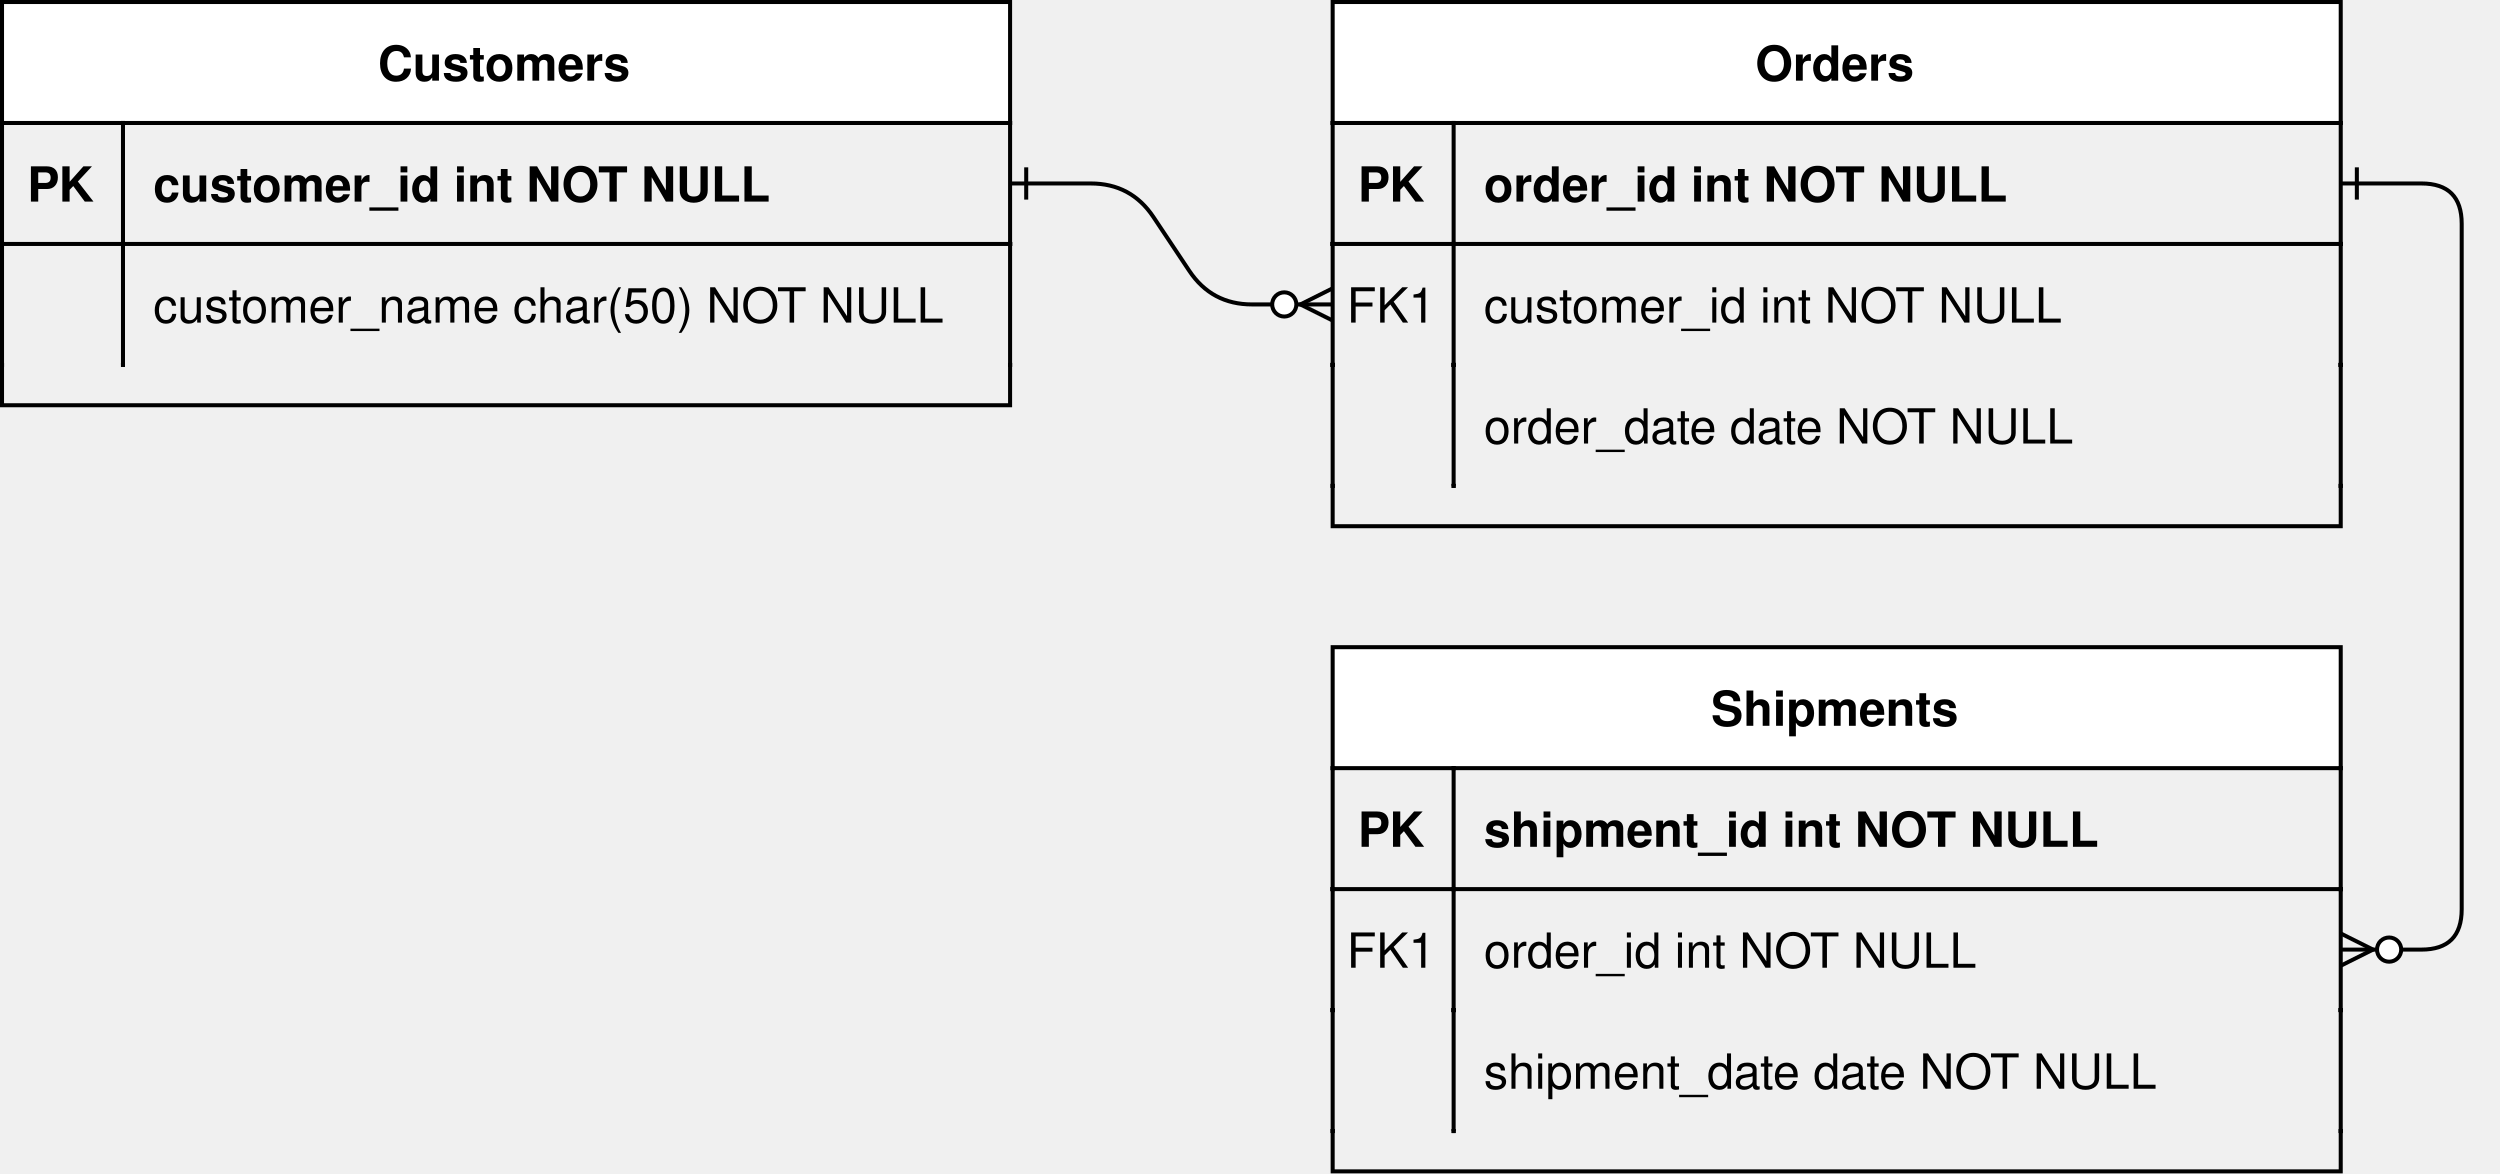
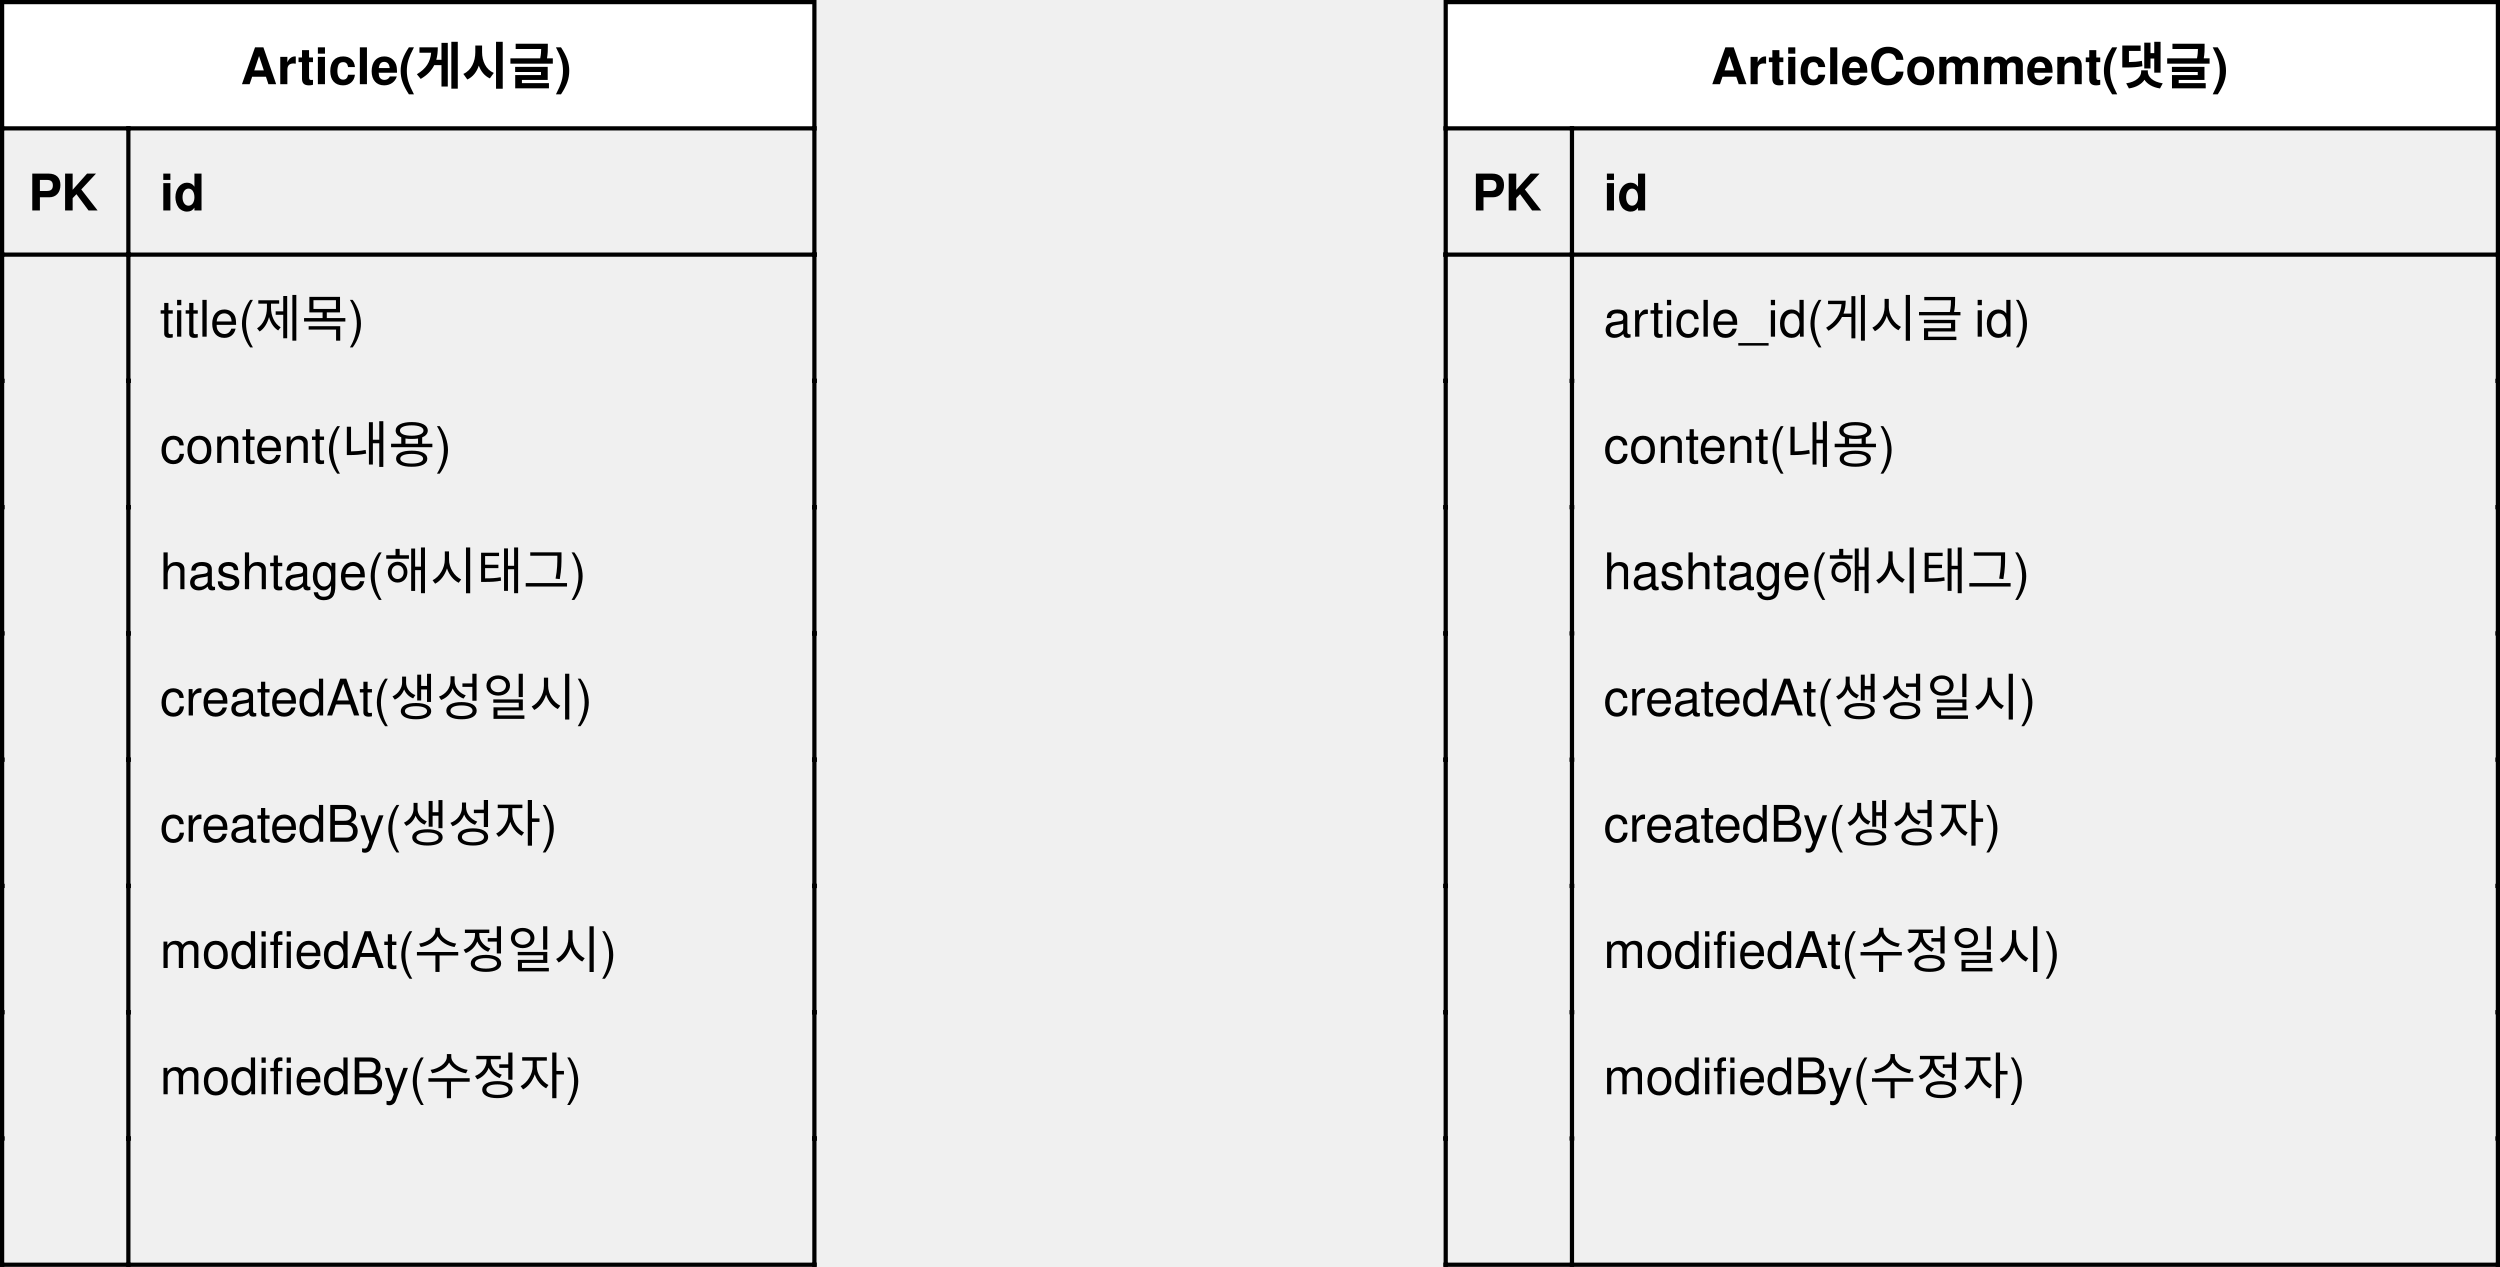
- <svg xmlns="http://www.w3.org/2000/svg" version="1.1" width="620px" height="291px" viewBox="-0.5 -0.5 620 291" content="&lt;mxfile host=&quot;app.diagrams.net&quot; modified=&quot;2023-01-26T09:31:37.417Z&quot; agent=&quot;5.0 (Windows NT 10.0; Win64; x64) AppleWebKit/537.36 (KHTML, like Gecko) Chrome/109.0.0.0 Safari/537.36 Edg/109.0.152.61&quot; etag=&quot;hBHlMtALez0XzLe1r_UE&quot; version=&quot;20.8.11&quot; type=&quot;github&quot;&gt;&lt;diagram id=&quot;R2lEEEUBdFMjLlhIrx00&quot; name=&quot;Page-1&quot;&gt;7Vttb5s6GP01SHcfVoEJSfuxYckmLbmr2m77eOWCA9YIRsZ526+fDTaEOGlhd2m8JlLUwMMTg59zfGyfJpbrz9cfKcziKQlRYgE7XFvuBwsABwCXv4nIpowMbgZlIKI4lEl14AH/RDJoy+gChyhvJDJCEoazZjAgaYoC1ohBSsmqmTYjSfOuGYyQFngIYKJHv+OQxWX02rPr+CeEo1jd2bHllTlUyTKQxzAkq0YIrdmYpEw+4h2ic5iilPErU0h/IGp5o5gx0dNbC4z5ayayryJCogTBDOdXAZnzcJDzlPEMznEiyrzV0FA2xG/njizXp4Sw8mi+9lEisFIwlM80PnC1qgMV7bb4gP9+uZn8sFn6aeV+Y9NpdDd4ei9bWcJkIesra8M2quAo5PWXp/xWmG3uUQIZJumovjJEaXgr0OVJo/ufiJJHMoUp7/wwZ5Cy+hpJZfoY88dzPzgqRZ7b/FzvmnzOnCxogJ7pD+hJSkIaIfZMYl8CHjbYJiv3EZE5YnTDE1Y1xyomxdv8UkFaFGXZZCmUTIqqBqt73BFcEEsOTLcn21HDUlFSNVF2XX5qG+adhno7DfV3GypLozXED7Y6XocKFnVhFHhjlHJbMsoZGEapnt1kgnP9u5TqNxsCtveqlNIZ9YWGiOYar7iiZ+KQwaeCQQUJ5BTmChbwSYlBnHL9LVkSkCSBWY6L9DIS4yScwA1ZMNWQOhvO8BqF9+UMJnI5/ya8sVxSTMwFitXiMkxwlPLjgFNO3HFIUc6fZQJzJjMOknKJKEPrZ1mksPF2QFbDfYtlwNvHMtc+TKgGgl3hcl8WAAUU7zrDMLnnCwWYRgVmTUhEXUNKskc1+kQgE0RDdLRE5VRdFJ8PdZ8kRCCbloJQpBWd84b8xbvr21ee5fEH8Pm5U5/zl0inzCdpzijEBRyIA7VCAqwhI5m8T4Jm6jGoLKY4fiKM8Zn/EKzP0vplrCW2bktoj4ZsT0P27nMXbAnv6ywpVDvGYYjSckiKdSKs8d4D5d76VzXfBWN3ILbEw22NxxYA7mvW39PqT4QQ/sc/5APr1i5V+98vj+Lv18nEqpa6JsGjdLHMHeYZDHAaTcpP9nfw846B39o6OJ7Aa+LZP2el3L8q+zNK2T+1Ug40ZMefnS7gvtJYbAlAvzUAp5LGa63gwSLnfS7VEeyRRuOweFEX/zhYpujgzUUHj6ODN6fWQeUa/ia0ZqngTevyn0oFHd3PK1eIIWSIx+XbWchge7RMkUFH3zk/xDibF6J18To0rwNct5S343kdjr4lPqOpq8Pm2mm/OzPF7XD07fZbsjsq6ho8nekb5FwK4sXz6AqiMbOcvjc+I8nssNzsLpkntz0cfRv+V/seFVcN1kh981yZwmdle3TAyhQpBP9vd3yRQoOdD6BvxQ0cfC3rXxHVXB1U5d23VjxD96MDYsaooW5/+NLDv9gf1tZXOzp/1cM+GmQX+6PlcPz77A/wtu0PYL79AXT746V/ap6T99EBQWOmuIv3cSy9PLn3AXTvw8DB2Lb+5hsfQDc+KnVM4Vys9IMY0n88+93ZLPpNskD4af3jlvKr4PUvktzRLw==&lt;/diagram&gt;&lt;/mxfile&gt;" resource="https://app.diagrams.net/?libs=general;er#HDuckCow%2Ffastcampus-project-board%2Ffeature%252F%252310-domain%2Fdocument%2Fproject-board-erd.svg">
+ <svg xmlns="http://www.w3.org/2000/svg" version="1.1" width="594px" height="301px" viewBox="-0.5 -0.5 594 301" content="&lt;mxfile host=&quot;app.diagrams.net&quot; modified=&quot;2023-01-26T09:41:46.333Z&quot; agent=&quot;5.0 (Windows NT 10.0; Win64; x64) AppleWebKit/537.36 (KHTML, like Gecko) Chrome/109.0.0.0 Safari/537.36 Edg/109.0.152.61&quot; etag=&quot;v0WO2DjEnhVR_gvn3Ft5&quot; version=&quot;20.8.11&quot; type=&quot;github&quot;&gt;&lt;diagram id=&quot;R2lEEEUBdFMjLlhIrx00&quot; name=&quot;Page-1&quot;&gt;7Z1db6M4FIZ/jaXZi1bhqyGXgaQdaVKpM13N7N3KDQ5BQ3AG3DbZX7822ElTQ0pKIAlGiio4cQyc9/jBOnBcYLiL1V0Ml/N77KEQ6D1vBYwR0HXd6NG/zLDODJY1yAx+HHiZSdsaHoP/EDfy3/nPgYeSnYYE45AEy13jFEcRmpIdG4xj/LrbbIbD3aMuoY8kw+MUhrL1V+CReWa1rd7W/hUF/lwcWevxbxZQNOaGZA49/LpjQityiyPCT/EBxQsYoYjQb+5h/BvFwBrPCWFXOgT6Lf3MWOtrH2M/RHAZJNdTvKDmaUKb3M7gIgiZm9905PCO6OGMMTDcGGOSbS1WLgqZVEKG7JxuC77d+CFm/Zb4gXv1sp787pHo66vxk9zf+w/9pyvdyLp5geEzd/AwJsE0RF/AeAgcHdguGLvAdsDATS02sHt/cQeStVCF+nLJNgl8YiYnITAmPHhoxBkODQcCg4heuTHS0v0whMskSJtnlnkQehO4xs9EdCT2nFmwQt6PLHZYWxpGE9oZ22WdMxUe+cmwr2EY+BHdnlLXsCM6MUrouUxgQngL2Xncny8oJmj1xsSdeYfwApF4TZuIb7V+9hM+kDQRRK/bsNQG3L/zNyFpiIiEPM78Td9b+egGV/AQNU1JzUKl6LWTAIY/6BiFkZ+KtqsJc6wX4+XfMPYR4YYlDphLxy8oGyWp94MwdHGImbQRjpBoll6d5dAPvV63d20Bi56AS/e17T79sOYxcXGUkJiGCDsUokq9IqaWQ/CSHydEM3EaMfcm237ChNBBV6Tr/rD/WO21EK2suHVpa0naPnw7RF1ML3YWpsCbB56HomxUMkjDreI5YuYqsPH6eznej8WyipilFXkjgfB2WQV4Z1u3HNwbDGn4R5AgBz9HXiLJujnPCkrfSErT9uentKBs1tZJlnAaRP4k++XNu1CwagmFVfHgvDlwcO4PjVLdNREbfZUJ36uT8DcnJ7xdSduGRn1Z//dL+7/1PB9IupKApDNsFwx76cTaAcMhGA6KJ9ZnjPnjR0Sbsf7PXPO+3Qz1O9v6fvc8iX/Gf/CVJkWIklSXQqM06AupPmiQ6rnS6pcD9Q/cXxy5rWZ67mXLaROW4KCu+sJYbuvAMRndBxcO9SNGhHJMVzoXUyvTD8i01QR1ORdzhmP880PYVBPqct5lDpM5gT6bqo/AwOJU58nwEbANkRXvA8dWjPMFQaIc57uMTG2ct07N+QvKyHxmCPfV5Lycj5nGiB7RG5I0J8OwPko3TEDHDZvHj4CzfQ6qGOgLokQ50Gvy/KAj/ZFIb5+a9Fq12/jZoz4LXvVYr8m3cA57Z10E+zEY7HnFpZWMLwoP9SAvTw46yB8H8ptXCE+Xi++1HPIDNSGvy8/PFtgLZsF2Sm+DgS2et1rKT+mLAkU53AsAdLg/Pu7Nk+Nefkp3hsP886M4uxwFcS8/WhO4F5N6GfcKTuqL4kM9yld7XtdRfg/l+yenfLW03PlT3lKU8heRkasT3wXCq4dvOYfHi9RcvFhsXrqiN3mjdSVqHwTO/petTPFO+54XZ3Qrd7jXRmul82uldd0zDgpvxTlAKBC3Jm1Fx5dZovYpRRRNuBlywq1NJWrHDIXiu/Wm6vw4oVGquyZio0up1UX4nBK1hgnf8oyaoWhGzZAzajCbYf8bePtWgkg7ViytVhQk6pG+S6vVRfqcsrWGSd/yrJqhaFbNkLNqXeXaBzGhHtirvffegf2w2rWGyV4tA3f+ZC8QoO1kF69bdOVrlcJEOdib3eITtcE+p4CtWdib1ZJxZw97U9H1J8ycBSi6GrbD40Q92nfLUtRG+5witoZp3/Z1KRRdmMKUk3FdEVv58FAP8t2aFHVBPq+IrWHIt3xRClPRVSlMOS/XFbF9JlCUw73AT4f74+M+p4itWdxb1dJzZ4/7zJnq4d6SM3NdEdsB8aEe5au9e9dR/rAitoYpXy0td/6UL6gibD3lLyIjVye+C4RvEb7p7va/uGXNt/95zxj/Dw==&lt;/diagram&gt;&lt;/mxfile&gt;" resource="https://app.diagrams.net/#HDuckCow%2Ffastcampus-project-board%2Ffeature%252F%252310-domain%2Fdocument%2Fproject-board-erd.svg">
  <defs>
-     <clipPath id="mx-clip-330-30-30-30-0">
-       <rect x="330" y="30" width="30" height="30" />
-     </clipPath>
-     <clipPath id="mx-clip-366-30-214-30-0">
-       <rect x="366" y="30" width="214" height="30" />
-     </clipPath>
-     <clipPath id="mx-clip-330-60-30-30-0">
-       <rect x="330" y="60" width="30" height="30" />
-     </clipPath>
-     <clipPath id="mx-clip-366-60-214-30-0">
-       <rect x="366" y="60" width="214" height="30" />
-     </clipPath>
-     <clipPath id="mx-clip-366-90-214-30-0">
-       <rect x="366" y="90" width="214" height="30" />
-     </clipPath>
-     <clipPath id="mx-clip-330-190-30-30-0">
-       <rect x="330" y="190" width="30" height="30" />
-     </clipPath>
-     <clipPath id="mx-clip-366-190-214-30-0">
-       <rect x="366" y="190" width="214" height="30" />
-     </clipPath>
-     <clipPath id="mx-clip-330-220-30-30-0">
-       <rect x="330" y="220" width="30" height="30" />
-     </clipPath>
-     <clipPath id="mx-clip-366-220-214-30-0">
-       <rect x="366" y="220" width="214" height="30" />
-     </clipPath>
-     <clipPath id="mx-clip-366-250-214-30-0">
-       <rect x="366" y="250" width="214" height="30" />
-     </clipPath>
    <clipPath id="mx-clip-0-30-30-30-0">
      <rect x="0" y="30" width="30" height="30" />
    </clipPath>
-     <clipPath id="mx-clip-36-30-214-30-0">
-       <rect x="36" y="30" width="214" height="30" />
+     <clipPath id="mx-clip-36-30-157-30-0">
+       <rect x="36" y="30" width="157" height="30" />
    </clipPath>
-     <clipPath id="mx-clip-36-60-214-30-0">
-       <rect x="36" y="60" width="214" height="30" />
+     <clipPath id="mx-clip-36-60-157-30-0">
+       <rect x="36" y="60" width="157" height="30" />
+     </clipPath>
+     <clipPath id="mx-clip-36-90-157-30-0">
+       <rect x="36" y="90" width="157" height="30" />
+     </clipPath>
+     <clipPath id="mx-clip-36-120-157-30-0">
+       <rect x="36" y="120" width="157" height="30" />
+     </clipPath>
+     <clipPath id="mx-clip-36-150-157-30-0">
+       <rect x="36" y="150" width="157" height="30" />
+     </clipPath>
+     <clipPath id="mx-clip-36-180-157-30-0">
+       <rect x="36" y="180" width="157" height="30" />
+     </clipPath>
+     <clipPath id="mx-clip-36-210-157-30-0">
+       <rect x="36" y="210" width="157" height="30" />
+     </clipPath>
+     <clipPath id="mx-clip-36-240-157-30-0">
+       <rect x="36" y="240" width="157" height="30" />
+     </clipPath>
+     <clipPath id="mx-clip-343-30-30-30-0">
+       <rect x="343" y="30" width="30" height="30" />
+     </clipPath>
+     <clipPath id="mx-clip-379-30-214-30-0">
+       <rect x="379" y="30" width="214" height="30" />
+     </clipPath>
+     <clipPath id="mx-clip-379-60-214-30-0">
+       <rect x="379" y="60" width="214" height="30" />
+     </clipPath>
+     <clipPath id="mx-clip-379-90-214-30-0">
+       <rect x="379" y="90" width="214" height="30" />
+     </clipPath>
+     <clipPath id="mx-clip-379-120-214-30-0">
+       <rect x="379" y="120" width="214" height="30" />
+     </clipPath>
+     <clipPath id="mx-clip-379-150-214-30-0">
+       <rect x="379" y="150" width="214" height="30" />
+     </clipPath>
+     <clipPath id="mx-clip-379-180-214-30-0">
+       <rect x="379" y="180" width="214" height="30" />
+     </clipPath>
+     <clipPath id="mx-clip-379-210-214-30-0">
+       <rect x="379" y="210" width="214" height="30" />
+     </clipPath>
+     <clipPath id="mx-clip-379-240-214-30-0">
+       <rect x="379" y="240" width="214" height="30" />
    </clipPath>
  </defs>
  <g>
-     <path d="M 250 45 L 270 45 Q 280 45 285.55 53.32 L 294.45 66.68 Q 300 75 310 75 L 330 75" fill="none" stroke="rgb(0, 0, 0)" stroke-miterlimit="10" pointer-events="stroke" />
-     <path d="M 254 41 L 254 49" fill="none" stroke="rgb(0, 0, 0)" stroke-miterlimit="10" pointer-events="all" />
-     <ellipse cx="318" cy="75" rx="3" ry="3" fill="#ffffff" stroke="rgb(0, 0, 0)" pointer-events="all" />
-     <path d="M 330 71 L 322 75 L 330 79" fill="none" stroke="rgb(0, 0, 0)" stroke-miterlimit="10" pointer-events="all" />
-     <path d="M 580 45 L 600 45 Q 610 45 610 55 L 610 225 Q 610 235 600 235 L 580 235" fill="none" stroke="rgb(0, 0, 0)" stroke-miterlimit="10" pointer-events="stroke" />
-     <path d="M 584 41 L 584 49" fill="none" stroke="rgb(0, 0, 0)" stroke-miterlimit="10" pointer-events="all" />
-     <ellipse cx="592" cy="235" rx="3" ry="3" fill="#ffffff" stroke="rgb(0, 0, 0)" pointer-events="all" />
-     <path d="M 580 239 L 588 235 L 580 231" fill="none" stroke="rgb(0, 0, 0)" stroke-miterlimit="10" pointer-events="all" />
-     <path d="M 330 30 L 330 0 L 580 0 L 580 30" fill="rgb(255, 255, 255)" stroke="rgb(0, 0, 0)" stroke-miterlimit="10" pointer-events="all" />
-     <path d="M 330 30 L 330 130 L 580 130 L 580 30" fill="none" stroke="rgb(0, 0, 0)" stroke-miterlimit="10" pointer-events="none" />
-     <path d="M 330 30 L 580 30" fill="none" stroke="rgb(0, 0, 0)" stroke-miterlimit="10" pointer-events="none" />
-     <path d="M 360 30 L 360 60 L 360 90 L 360 120" fill="none" stroke="rgb(0, 0, 0)" stroke-miterlimit="10" pointer-events="none" />
+     <path d="M 0 30 L 0 0 L 193 0 L 193 30" fill="rgb(255, 255, 255)" stroke="rgb(0, 0, 0)" stroke-miterlimit="10" pointer-events="all" />
+     <path d="M 0 30 L 0 300 L 193 300 L 193 30" fill="none" stroke="rgb(0, 0, 0)" stroke-miterlimit="10" pointer-events="none" />
+     <path d="M 0 30 L 193 30" fill="none" stroke="rgb(0, 0, 0)" stroke-miterlimit="10" pointer-events="none" />
+     <path d="M 30 30 L 30 60 L 30 90 L 30 120 L 30 150 L 30 180 L 30 210 L 30 240 L 30 270 L 30 300" fill="none" stroke="rgb(0, 0, 0)" stroke-miterlimit="10" pointer-events="none" />
    <g fill="rgb(0, 0, 0)" font-family="Helvetica" font-weight="bold" pointer-events="none" text-anchor="middle" font-size="12px">
-       <text x="454.5" y="19.5">Orders</text>
+       <text x="96" y="19.5">Article(게시글)</text>
    </g>
-     <path d="M 330 30 M 580 30 M 580 60 L 330 60" fill="none" stroke="rgb(0, 0, 0)" stroke-linecap="square" stroke-miterlimit="10" pointer-events="none" />
-     <path d="M 330 30 M 360 30 M 360 60 M 330 60" fill="none" stroke="rgb(0, 0, 0)" stroke-linecap="square" stroke-miterlimit="10" pointer-events="none" />
-     <g fill="rgb(0, 0, 0)" font-family="Helvetica" font-weight="bold" pointer-events="none" clip-path="url(#mx-clip-330-30-30-30-0)" text-anchor="middle" font-size="12px">
-       <text x="344.5" y="49.5">PK</text>
-     </g>
-     <path d="M 360 30 M 580 30 M 580 60 M 360 60" fill="none" stroke="rgb(0, 0, 0)" stroke-linecap="square" stroke-miterlimit="10" pointer-events="none" />
-     <g fill="rgb(0, 0, 0)" font-family="Helvetica" font-weight="bold" text-decoration="underline" pointer-events="none" clip-path="url(#mx-clip-366-30-214-30-0)" font-size="12px">
-       <text x="367.5" y="49.5">order_id int NOT NULL </text>
-     </g>
-     <path d="M 330 60 M 580 60 M 580 90 M 330 90" fill="none" stroke="rgb(0, 0, 0)" stroke-linecap="square" stroke-miterlimit="10" pointer-events="none" />
-     <path d="M 330 60 M 360 60 M 360 90 M 330 90" fill="none" stroke="rgb(0, 0, 0)" stroke-linecap="square" stroke-miterlimit="10" pointer-events="none" />
-     <g fill="rgb(0, 0, 0)" font-family="Helvetica" pointer-events="none" clip-path="url(#mx-clip-330-60-30-30-0)" text-anchor="middle" font-size="12px">
-       <text x="344.5" y="79.5">FK1</text>
-     </g>
-     <path d="M 360 60 M 580 60 M 580 90 M 360 90" fill="none" stroke="rgb(0, 0, 0)" stroke-linecap="square" stroke-miterlimit="10" pointer-events="none" />
-     <g fill="rgb(0, 0, 0)" font-family="Helvetica" pointer-events="none" clip-path="url(#mx-clip-366-60-214-30-0)" font-size="12px">
-       <text x="367.5" y="79.5">customer_id int NOT NULL</text>
-     </g>
-     <path d="M 330 90 M 580 90 M 580 120 M 330 120" fill="none" stroke="rgb(0, 0, 0)" stroke-linecap="square" stroke-miterlimit="10" pointer-events="none" />
-     <path d="M 330 90 M 360 90 M 360 120 M 330 120" fill="none" stroke="rgb(0, 0, 0)" stroke-linecap="square" stroke-miterlimit="10" pointer-events="none" />
-     <path d="M 360 90 M 580 90 M 580 120 M 360 120" fill="none" stroke="rgb(0, 0, 0)" stroke-linecap="square" stroke-miterlimit="10" pointer-events="none" />
-     <g fill="rgb(0, 0, 0)" font-family="Helvetica" pointer-events="none" clip-path="url(#mx-clip-366-90-214-30-0)" font-size="12px">
-       <text x="367.5" y="109.5">order_date date NOT NULL</text>
-     </g>
-     <path d="M 330 190 L 330 160 L 580 160 L 580 190" fill="rgb(255, 255, 255)" stroke="rgb(0, 0, 0)" stroke-miterlimit="10" pointer-events="none" />
-     <path d="M 330 190 L 330 290 L 580 290 L 580 190" fill="none" stroke="rgb(0, 0, 0)" stroke-miterlimit="10" pointer-events="none" />
-     <path d="M 330 190 L 580 190" fill="none" stroke="rgb(0, 0, 0)" stroke-miterlimit="10" pointer-events="none" />
-     <path d="M 360 190 L 360 220 L 360 250 L 360 280" fill="none" stroke="rgb(0, 0, 0)" stroke-miterlimit="10" pointer-events="none" />
-     <g fill="rgb(0, 0, 0)" font-family="Helvetica" font-weight="bold" pointer-events="none" text-anchor="middle" font-size="12px">
-       <text x="454.5" y="179.5">Shipments</text>
-     </g>
-     <path d="M 330 190 M 580 190 M 580 220 L 330 220" fill="none" stroke="rgb(0, 0, 0)" stroke-linecap="square" stroke-miterlimit="10" pointer-events="none" />
-     <path d="M 330 190 M 360 190 M 360 220 M 330 220" fill="none" stroke="rgb(0, 0, 0)" stroke-linecap="square" stroke-miterlimit="10" pointer-events="none" />
-     <g fill="rgb(0, 0, 0)" font-family="Helvetica" font-weight="bold" pointer-events="none" clip-path="url(#mx-clip-330-190-30-30-0)" text-anchor="middle" font-size="12px">
-       <text x="344.5" y="209.5">PK</text>
-     </g>
-     <path d="M 360 190 M 580 190 M 580 220 M 360 220" fill="none" stroke="rgb(0, 0, 0)" stroke-linecap="square" stroke-miterlimit="10" pointer-events="none" />
-     <g fill="rgb(0, 0, 0)" font-family="Helvetica" font-weight="bold" text-decoration="underline" pointer-events="none" clip-path="url(#mx-clip-366-190-214-30-0)" font-size="12px">
-       <text x="367.5" y="209.5">shipment_id int NOT NULL </text>
-     </g>
-     <path d="M 330 220 M 580 220 M 580 250 M 330 250" fill="none" stroke="rgb(0, 0, 0)" stroke-linecap="square" stroke-miterlimit="10" pointer-events="none" />
-     <path d="M 330 220 M 360 220 M 360 250 M 330 250" fill="none" stroke="rgb(0, 0, 0)" stroke-linecap="square" stroke-miterlimit="10" pointer-events="none" />
-     <g fill="rgb(0, 0, 0)" font-family="Helvetica" pointer-events="none" clip-path="url(#mx-clip-330-220-30-30-0)" text-anchor="middle" font-size="12px">
-       <text x="344.5" y="239.5">FK1</text>
-     </g>
-     <path d="M 360 220 M 580 220 M 580 250 M 360 250" fill="none" stroke="rgb(0, 0, 0)" stroke-linecap="square" stroke-miterlimit="10" pointer-events="none" />
-     <g fill="rgb(0, 0, 0)" font-family="Helvetica" pointer-events="none" clip-path="url(#mx-clip-366-220-214-30-0)" font-size="12px">
-       <text x="367.5" y="239.5">order_id int NOT NULL</text>
-     </g>
-     <path d="M 330 250 M 580 250 M 580 280 M 330 280" fill="none" stroke="rgb(0, 0, 0)" stroke-linecap="square" stroke-miterlimit="10" pointer-events="none" />
-     <path d="M 330 250 M 360 250 M 360 280 M 330 280" fill="none" stroke="rgb(0, 0, 0)" stroke-linecap="square" stroke-miterlimit="10" pointer-events="none" />
-     <path d="M 360 250 M 580 250 M 580 280 M 360 280" fill="none" stroke="rgb(0, 0, 0)" stroke-linecap="square" stroke-miterlimit="10" pointer-events="none" />
-     <g fill="rgb(0, 0, 0)" font-family="Helvetica" pointer-events="none" clip-path="url(#mx-clip-366-250-214-30-0)" font-size="12px">
-       <text x="367.5" y="269.5">shipment_date date NOT NULL</text>
-     </g>
-     <path d="M 0 30 L 0 0 L 250 0 L 250 30" fill="rgb(255, 255, 255)" stroke="rgb(0, 0, 0)" stroke-miterlimit="10" pointer-events="none" />
-     <path d="M 0 30 L 0 100 L 250 100 L 250 30" fill="none" stroke="rgb(0, 0, 0)" stroke-miterlimit="10" pointer-events="none" />
-     <path d="M 0 30 L 250 30" fill="none" stroke="rgb(0, 0, 0)" stroke-miterlimit="10" pointer-events="none" />
-     <path d="M 30 30 L 30 60 L 30 90" fill="none" stroke="rgb(0, 0, 0)" stroke-miterlimit="10" pointer-events="none" />
-     <g fill="rgb(0, 0, 0)" font-family="Helvetica" font-weight="bold" pointer-events="none" text-anchor="middle" font-size="12px">
-       <text x="124.5" y="19.5">Customers</text>
-     </g>
-     <path d="M 0 30 M 250 30 M 250 60 L 0 60" fill="none" stroke="rgb(0, 0, 0)" stroke-linecap="square" stroke-miterlimit="10" pointer-events="none" />
+     <path d="M 0 30 M 193 30 M 193 60 L 0 60" fill="none" stroke="rgb(0, 0, 0)" stroke-linecap="square" stroke-miterlimit="10" pointer-events="none" />
    <path d="M 0 30 M 30 30 M 30 60 M 0 60" fill="none" stroke="rgb(0, 0, 0)" stroke-linecap="square" stroke-miterlimit="10" pointer-events="none" />
    <g fill="rgb(0, 0, 0)" font-family="Helvetica" font-weight="bold" pointer-events="none" clip-path="url(#mx-clip-0-30-30-30-0)" text-anchor="middle" font-size="12px">
      <text x="14.5" y="49.5">PK</text>
    </g>
-     <path d="M 30 30 M 250 30 M 250 60 M 30 60" fill="none" stroke="rgb(0, 0, 0)" stroke-linecap="square" stroke-miterlimit="10" pointer-events="none" />
-     <g fill="rgb(0, 0, 0)" font-family="Helvetica" font-weight="bold" text-decoration="underline" pointer-events="none" clip-path="url(#mx-clip-36-30-214-30-0)" font-size="12px">
-       <text x="37.5" y="49.5">customer_id int NOT NULL </text>
+     <path d="M 30 30 M 193 30 M 193 60 M 30 60" fill="none" stroke="rgb(0, 0, 0)" stroke-linecap="square" stroke-miterlimit="10" pointer-events="none" />
+     <g fill="rgb(0, 0, 0)" font-family="Helvetica" font-weight="bold" text-decoration="underline" pointer-events="none" clip-path="url(#mx-clip-36-30-157-30-0)" font-size="12px">
+       <text x="37.5" y="49.5">id</text>
    </g>
-     <path d="M 0 60 M 250 60 M 250 90 M 0 90" fill="none" stroke="rgb(0, 0, 0)" stroke-linecap="square" stroke-miterlimit="10" pointer-events="none" />
+     <path d="M 0 60 M 193 60 M 193 90 M 0 90" fill="none" stroke="rgb(0, 0, 0)" stroke-linecap="square" stroke-miterlimit="10" pointer-events="none" />
    <path d="M 0 60 M 30 60 M 30 90 M 0 90" fill="none" stroke="rgb(0, 0, 0)" stroke-linecap="square" stroke-miterlimit="10" pointer-events="none" />
-     <path d="M 30 60 M 250 60 M 250 90 M 30 90" fill="none" stroke="rgb(0, 0, 0)" stroke-linecap="square" stroke-miterlimit="10" pointer-events="none" />
-     <g fill="rgb(0, 0, 0)" font-family="Helvetica" pointer-events="none" clip-path="url(#mx-clip-36-60-214-30-0)" font-size="12px">
-       <text x="37.5" y="79.5">customer_name char(50) NOT NULL</text>
+     <path d="M 30 60 M 193 60 M 193 90 M 30 90" fill="none" stroke="rgb(0, 0, 0)" stroke-linecap="square" stroke-miterlimit="10" pointer-events="none" />
+     <g fill="rgb(0, 0, 0)" font-family="Helvetica" pointer-events="none" clip-path="url(#mx-clip-36-60-157-30-0)" font-size="12px">
+       <text x="37.5" y="79.5">title(제목)</text>
    </g>
+     <path d="M 0 90 M 193 90 M 193 120 M 0 120" fill="none" stroke="rgb(0, 0, 0)" stroke-linecap="square" stroke-miterlimit="10" pointer-events="none" />
+     <path d="M 0 90 M 30 90 M 30 120 M 0 120" fill="none" stroke="rgb(0, 0, 0)" stroke-linecap="square" stroke-miterlimit="10" pointer-events="none" />
+     <path d="M 30 90 M 193 90 M 193 120 M 30 120" fill="none" stroke="rgb(0, 0, 0)" stroke-linecap="square" stroke-miterlimit="10" pointer-events="none" />
+     <g fill="rgb(0, 0, 0)" font-family="Helvetica" pointer-events="none" clip-path="url(#mx-clip-36-90-157-30-0)" font-size="12px">
+       <text x="37.5" y="109.5">content(내용)</text>
+     </g>
+     <path d="M 0 120 M 193 120 M 193 150 M 0 150" fill="none" stroke="rgb(0, 0, 0)" stroke-linecap="square" stroke-miterlimit="10" pointer-events="none" />
+     <path d="M 0 120 M 30 120 M 30 150 M 0 150" fill="none" stroke="rgb(0, 0, 0)" stroke-linecap="square" stroke-miterlimit="10" pointer-events="none" />
+     <path d="M 30 120 M 193 120 M 193 150 M 30 150" fill="none" stroke="rgb(0, 0, 0)" stroke-linecap="square" stroke-miterlimit="10" pointer-events="none" />
+     <g fill="rgb(0, 0, 0)" font-family="Helvetica" pointer-events="none" clip-path="url(#mx-clip-36-120-157-30-0)" font-size="12px">
+       <text x="37.5" y="139.5">hashtage(해시태그)</text>
+     </g>
+     <path d="M 0 150 M 193 150 M 193 180 M 0 180" fill="none" stroke="rgb(0, 0, 0)" stroke-linecap="square" stroke-miterlimit="10" pointer-events="none" />
+     <path d="M 0 150 M 30 150 M 30 180 M 0 180" fill="none" stroke="rgb(0, 0, 0)" stroke-linecap="square" stroke-miterlimit="10" pointer-events="none" />
+     <path d="M 30 150 M 193 150 M 193 180 M 30 180" fill="none" stroke="rgb(0, 0, 0)" stroke-linecap="square" stroke-miterlimit="10" pointer-events="none" />
+     <g fill="rgb(0, 0, 0)" font-family="Helvetica" pointer-events="none" clip-path="url(#mx-clip-36-150-157-30-0)" font-size="12px">
+       <text x="37.5" y="169.5">createdAt(생성일시)</text>
+     </g>
+     <path d="M 0 180 M 193 180 M 193 210 M 0 210" fill="none" stroke="rgb(0, 0, 0)" stroke-linecap="square" stroke-miterlimit="10" pointer-events="none" />
+     <path d="M 0 180 M 30 180 M 30 210 M 0 210" fill="none" stroke="rgb(0, 0, 0)" stroke-linecap="square" stroke-miterlimit="10" pointer-events="none" />
+     <path d="M 30 180 M 193 180 M 193 210 M 30 210" fill="none" stroke="rgb(0, 0, 0)" stroke-linecap="square" stroke-miterlimit="10" pointer-events="none" />
+     <g fill="rgb(0, 0, 0)" font-family="Helvetica" pointer-events="none" clip-path="url(#mx-clip-36-180-157-30-0)" font-size="12px">
+       <text x="37.5" y="199.5">createdBy(생성자)</text>
+     </g>
+     <path d="M 0 210 M 193 210 M 193 240 M 0 240" fill="none" stroke="rgb(0, 0, 0)" stroke-linecap="square" stroke-miterlimit="10" pointer-events="none" />
+     <path d="M 0 210 M 30 210 M 30 240 M 0 240" fill="none" stroke="rgb(0, 0, 0)" stroke-linecap="square" stroke-miterlimit="10" pointer-events="none" />
+     <path d="M 30 210 M 193 210 M 193 240 M 30 240" fill="none" stroke="rgb(0, 0, 0)" stroke-linecap="square" stroke-miterlimit="10" pointer-events="none" />
+     <g fill="rgb(0, 0, 0)" font-family="Helvetica" pointer-events="none" clip-path="url(#mx-clip-36-210-157-30-0)" font-size="12px">
+       <text x="37.5" y="229.5">modifiedAt(수정일시)</text>
+     </g>
+     <path d="M 0 240 M 193 240 M 193 270 M 0 270" fill="none" stroke="rgb(0, 0, 0)" stroke-linecap="square" stroke-miterlimit="10" pointer-events="none" />
+     <path d="M 0 240 M 30 240 M 30 270 M 0 270" fill="none" stroke="rgb(0, 0, 0)" stroke-linecap="square" stroke-miterlimit="10" pointer-events="none" />
+     <path d="M 30 240 M 193 240 M 193 270 M 30 270" fill="none" stroke="rgb(0, 0, 0)" stroke-linecap="square" stroke-miterlimit="10" pointer-events="none" />
+     <g fill="rgb(0, 0, 0)" font-family="Helvetica" pointer-events="none" clip-path="url(#mx-clip-36-240-157-30-0)" font-size="12px">
+       <text x="37.5" y="259.5">modifiedBy(수정자)</text>
+     </g>
+     <path d="M 0 270 M 193 270 M 193 300 M 0 300" fill="none" stroke="rgb(0, 0, 0)" stroke-linecap="square" stroke-miterlimit="10" pointer-events="none" />
+     <path d="M 0 270 M 30 270 M 30 300 M 0 300" fill="none" stroke="rgb(0, 0, 0)" stroke-linecap="square" stroke-miterlimit="10" pointer-events="none" />
+     <path d="M 30 270 M 193 270 M 193 300 M 30 300" fill="none" stroke="rgb(0, 0, 0)" stroke-linecap="square" stroke-miterlimit="10" pointer-events="none" />
+     <path d="M 343 30 L 343 0 L 593 0 L 593 30" fill="rgb(255, 255, 255)" stroke="rgb(0, 0, 0)" stroke-miterlimit="10" pointer-events="none" />
+     <path d="M 343 30 L 343 300 L 593 300 L 593 30" fill="none" stroke="rgb(0, 0, 0)" stroke-miterlimit="10" pointer-events="none" />
+     <path d="M 343 30 L 593 30" fill="none" stroke="rgb(0, 0, 0)" stroke-miterlimit="10" pointer-events="none" />
+     <path d="M 373 30 L 373 60 L 373 90 L 373 120 L 373 150 L 373 180 L 373 210 L 373 240 L 373 270 L 373 300" fill="none" stroke="rgb(0, 0, 0)" stroke-miterlimit="10" pointer-events="none" />
+     <g fill="rgb(0, 0, 0)" font-family="Helvetica" font-weight="bold" pointer-events="none" text-anchor="middle" font-size="12px">
+       <text x="467.5" y="19.5">ArticleComment(댓글)</text>
+     </g>
+     <path d="M 343 30 M 593 30 M 593 60 L 343 60" fill="none" stroke="rgb(0, 0, 0)" stroke-linecap="square" stroke-miterlimit="10" pointer-events="none" />
+     <path d="M 343 30 M 373 30 M 373 60 M 343 60" fill="none" stroke="rgb(0, 0, 0)" stroke-linecap="square" stroke-miterlimit="10" pointer-events="none" />
+     <g fill="rgb(0, 0, 0)" font-family="Helvetica" font-weight="bold" pointer-events="none" clip-path="url(#mx-clip-343-30-30-30-0)" text-anchor="middle" font-size="12px">
+       <text x="357.5" y="49.5">PK</text>
+     </g>
+     <path d="M 373 30 M 593 30 M 593 60 M 373 60" fill="none" stroke="rgb(0, 0, 0)" stroke-linecap="square" stroke-miterlimit="10" pointer-events="none" />
+     <g fill="rgb(0, 0, 0)" font-family="Helvetica" font-weight="bold" text-decoration="underline" pointer-events="none" clip-path="url(#mx-clip-379-30-214-30-0)" font-size="12px">
+       <text x="380.5" y="49.5">id</text>
+     </g>
+     <path d="M 343 60 M 593 60 M 593 90 M 343 90" fill="none" stroke="rgb(0, 0, 0)" stroke-linecap="square" stroke-miterlimit="10" pointer-events="none" />
+     <path d="M 343 60 M 373 60 M 373 90 M 343 90" fill="none" stroke="rgb(0, 0, 0)" stroke-linecap="square" stroke-miterlimit="10" pointer-events="none" />
+     <path d="M 373 60 M 593 60 M 593 90 M 373 90" fill="none" stroke="rgb(0, 0, 0)" stroke-linecap="square" stroke-miterlimit="10" pointer-events="none" />
+     <g fill="rgb(0, 0, 0)" font-family="Helvetica" pointer-events="none" clip-path="url(#mx-clip-379-60-214-30-0)" font-size="12px">
+       <text x="380.5" y="79.5">article_id(게시글 id)</text>
+     </g>
+     <path d="M 343 90 M 593 90 M 593 120 M 343 120" fill="none" stroke="rgb(0, 0, 0)" stroke-linecap="square" stroke-miterlimit="10" pointer-events="none" />
+     <path d="M 343 90 M 373 90 M 373 120 M 343 120" fill="none" stroke="rgb(0, 0, 0)" stroke-linecap="square" stroke-miterlimit="10" pointer-events="none" />
+     <path d="M 373 90 M 593 90 M 593 120 M 373 120" fill="none" stroke="rgb(0, 0, 0)" stroke-linecap="square" stroke-miterlimit="10" pointer-events="none" />
+     <g fill="rgb(0, 0, 0)" font-family="Helvetica" pointer-events="none" clip-path="url(#mx-clip-379-90-214-30-0)" font-size="12px">
+       <text x="380.5" y="109.5">content(내용)</text>
+     </g>
+     <path d="M 343 120 M 593 120 M 593 150 M 343 150" fill="none" stroke="rgb(0, 0, 0)" stroke-linecap="square" stroke-miterlimit="10" pointer-events="none" />
+     <path d="M 343 120 M 373 120 M 373 150 M 343 150" fill="none" stroke="rgb(0, 0, 0)" stroke-linecap="square" stroke-miterlimit="10" pointer-events="none" />
+     <path d="M 373 120 M 593 120 M 593 150 M 373 150" fill="none" stroke="rgb(0, 0, 0)" stroke-linecap="square" stroke-miterlimit="10" pointer-events="none" />
+     <g fill="rgb(0, 0, 0)" font-family="Helvetica" pointer-events="none" clip-path="url(#mx-clip-379-120-214-30-0)" font-size="12px">
+       <text x="380.5" y="139.5">hashtage(해시태그)</text>
+     </g>
+     <path d="M 343 150 M 593 150 M 593 180 M 343 180" fill="none" stroke="rgb(0, 0, 0)" stroke-linecap="square" stroke-miterlimit="10" pointer-events="none" />
+     <path d="M 343 150 M 373 150 M 373 180 M 343 180" fill="none" stroke="rgb(0, 0, 0)" stroke-linecap="square" stroke-miterlimit="10" pointer-events="none" />
+     <path d="M 373 150 M 593 150 M 593 180 M 373 180" fill="none" stroke="rgb(0, 0, 0)" stroke-linecap="square" stroke-miterlimit="10" pointer-events="none" />
+     <g fill="rgb(0, 0, 0)" font-family="Helvetica" pointer-events="none" clip-path="url(#mx-clip-379-150-214-30-0)" font-size="12px">
+       <text x="380.5" y="169.5">createdAt(생성일시)</text>
+     </g>
+     <path d="M 343 180 M 593 180 M 593 210 M 343 210" fill="none" stroke="rgb(0, 0, 0)" stroke-linecap="square" stroke-miterlimit="10" pointer-events="none" />
+     <path d="M 343 180 M 373 180 M 373 210 M 343 210" fill="none" stroke="rgb(0, 0, 0)" stroke-linecap="square" stroke-miterlimit="10" pointer-events="none" />
+     <path d="M 373 180 M 593 180 M 593 210 M 373 210" fill="none" stroke="rgb(0, 0, 0)" stroke-linecap="square" stroke-miterlimit="10" pointer-events="none" />
+     <g fill="rgb(0, 0, 0)" font-family="Helvetica" pointer-events="none" clip-path="url(#mx-clip-379-180-214-30-0)" font-size="12px">
+       <text x="380.5" y="199.5">createdBy(생성자)</text>
+     </g>
+     <path d="M 343 210 M 593 210 M 593 240 M 343 240" fill="none" stroke="rgb(0, 0, 0)" stroke-linecap="square" stroke-miterlimit="10" pointer-events="none" />
+     <path d="M 343 210 M 373 210 M 373 240 M 343 240" fill="none" stroke="rgb(0, 0, 0)" stroke-linecap="square" stroke-miterlimit="10" pointer-events="none" />
+     <path d="M 373 210 M 593 210 M 593 240 M 373 240" fill="none" stroke="rgb(0, 0, 0)" stroke-linecap="square" stroke-miterlimit="10" pointer-events="none" />
+     <g fill="rgb(0, 0, 0)" font-family="Helvetica" pointer-events="none" clip-path="url(#mx-clip-379-210-214-30-0)" font-size="12px">
+       <text x="380.5" y="229.5">modifiedAt(수정일시)</text>
+     </g>
+     <path d="M 343 240 M 593 240 M 593 270 M 343 270" fill="none" stroke="rgb(0, 0, 0)" stroke-linecap="square" stroke-miterlimit="10" pointer-events="none" />
+     <path d="M 343 240 M 373 240 M 373 270 M 343 270" fill="none" stroke="rgb(0, 0, 0)" stroke-linecap="square" stroke-miterlimit="10" pointer-events="none" />
+     <path d="M 373 240 M 593 240 M 593 270 M 373 270" fill="none" stroke="rgb(0, 0, 0)" stroke-linecap="square" stroke-miterlimit="10" pointer-events="none" />
+     <g fill="rgb(0, 0, 0)" font-family="Helvetica" pointer-events="none" clip-path="url(#mx-clip-379-240-214-30-0)" font-size="12px">
+       <text x="380.5" y="259.5">modifiedBy(수정자)</text>
+     </g>
+     <path d="M 343 270 M 593 270 M 593 300 M 343 300" fill="none" stroke="rgb(0, 0, 0)" stroke-linecap="square" stroke-miterlimit="10" pointer-events="none" />
+     <path d="M 343 270 M 373 270 M 373 300 M 343 300" fill="none" stroke="rgb(0, 0, 0)" stroke-linecap="square" stroke-miterlimit="10" pointer-events="none" />
+     <path d="M 373 270 M 593 270 M 593 300 M 373 300" fill="none" stroke="rgb(0, 0, 0)" stroke-linecap="square" stroke-miterlimit="10" pointer-events="none" />
  </g>
</svg>
